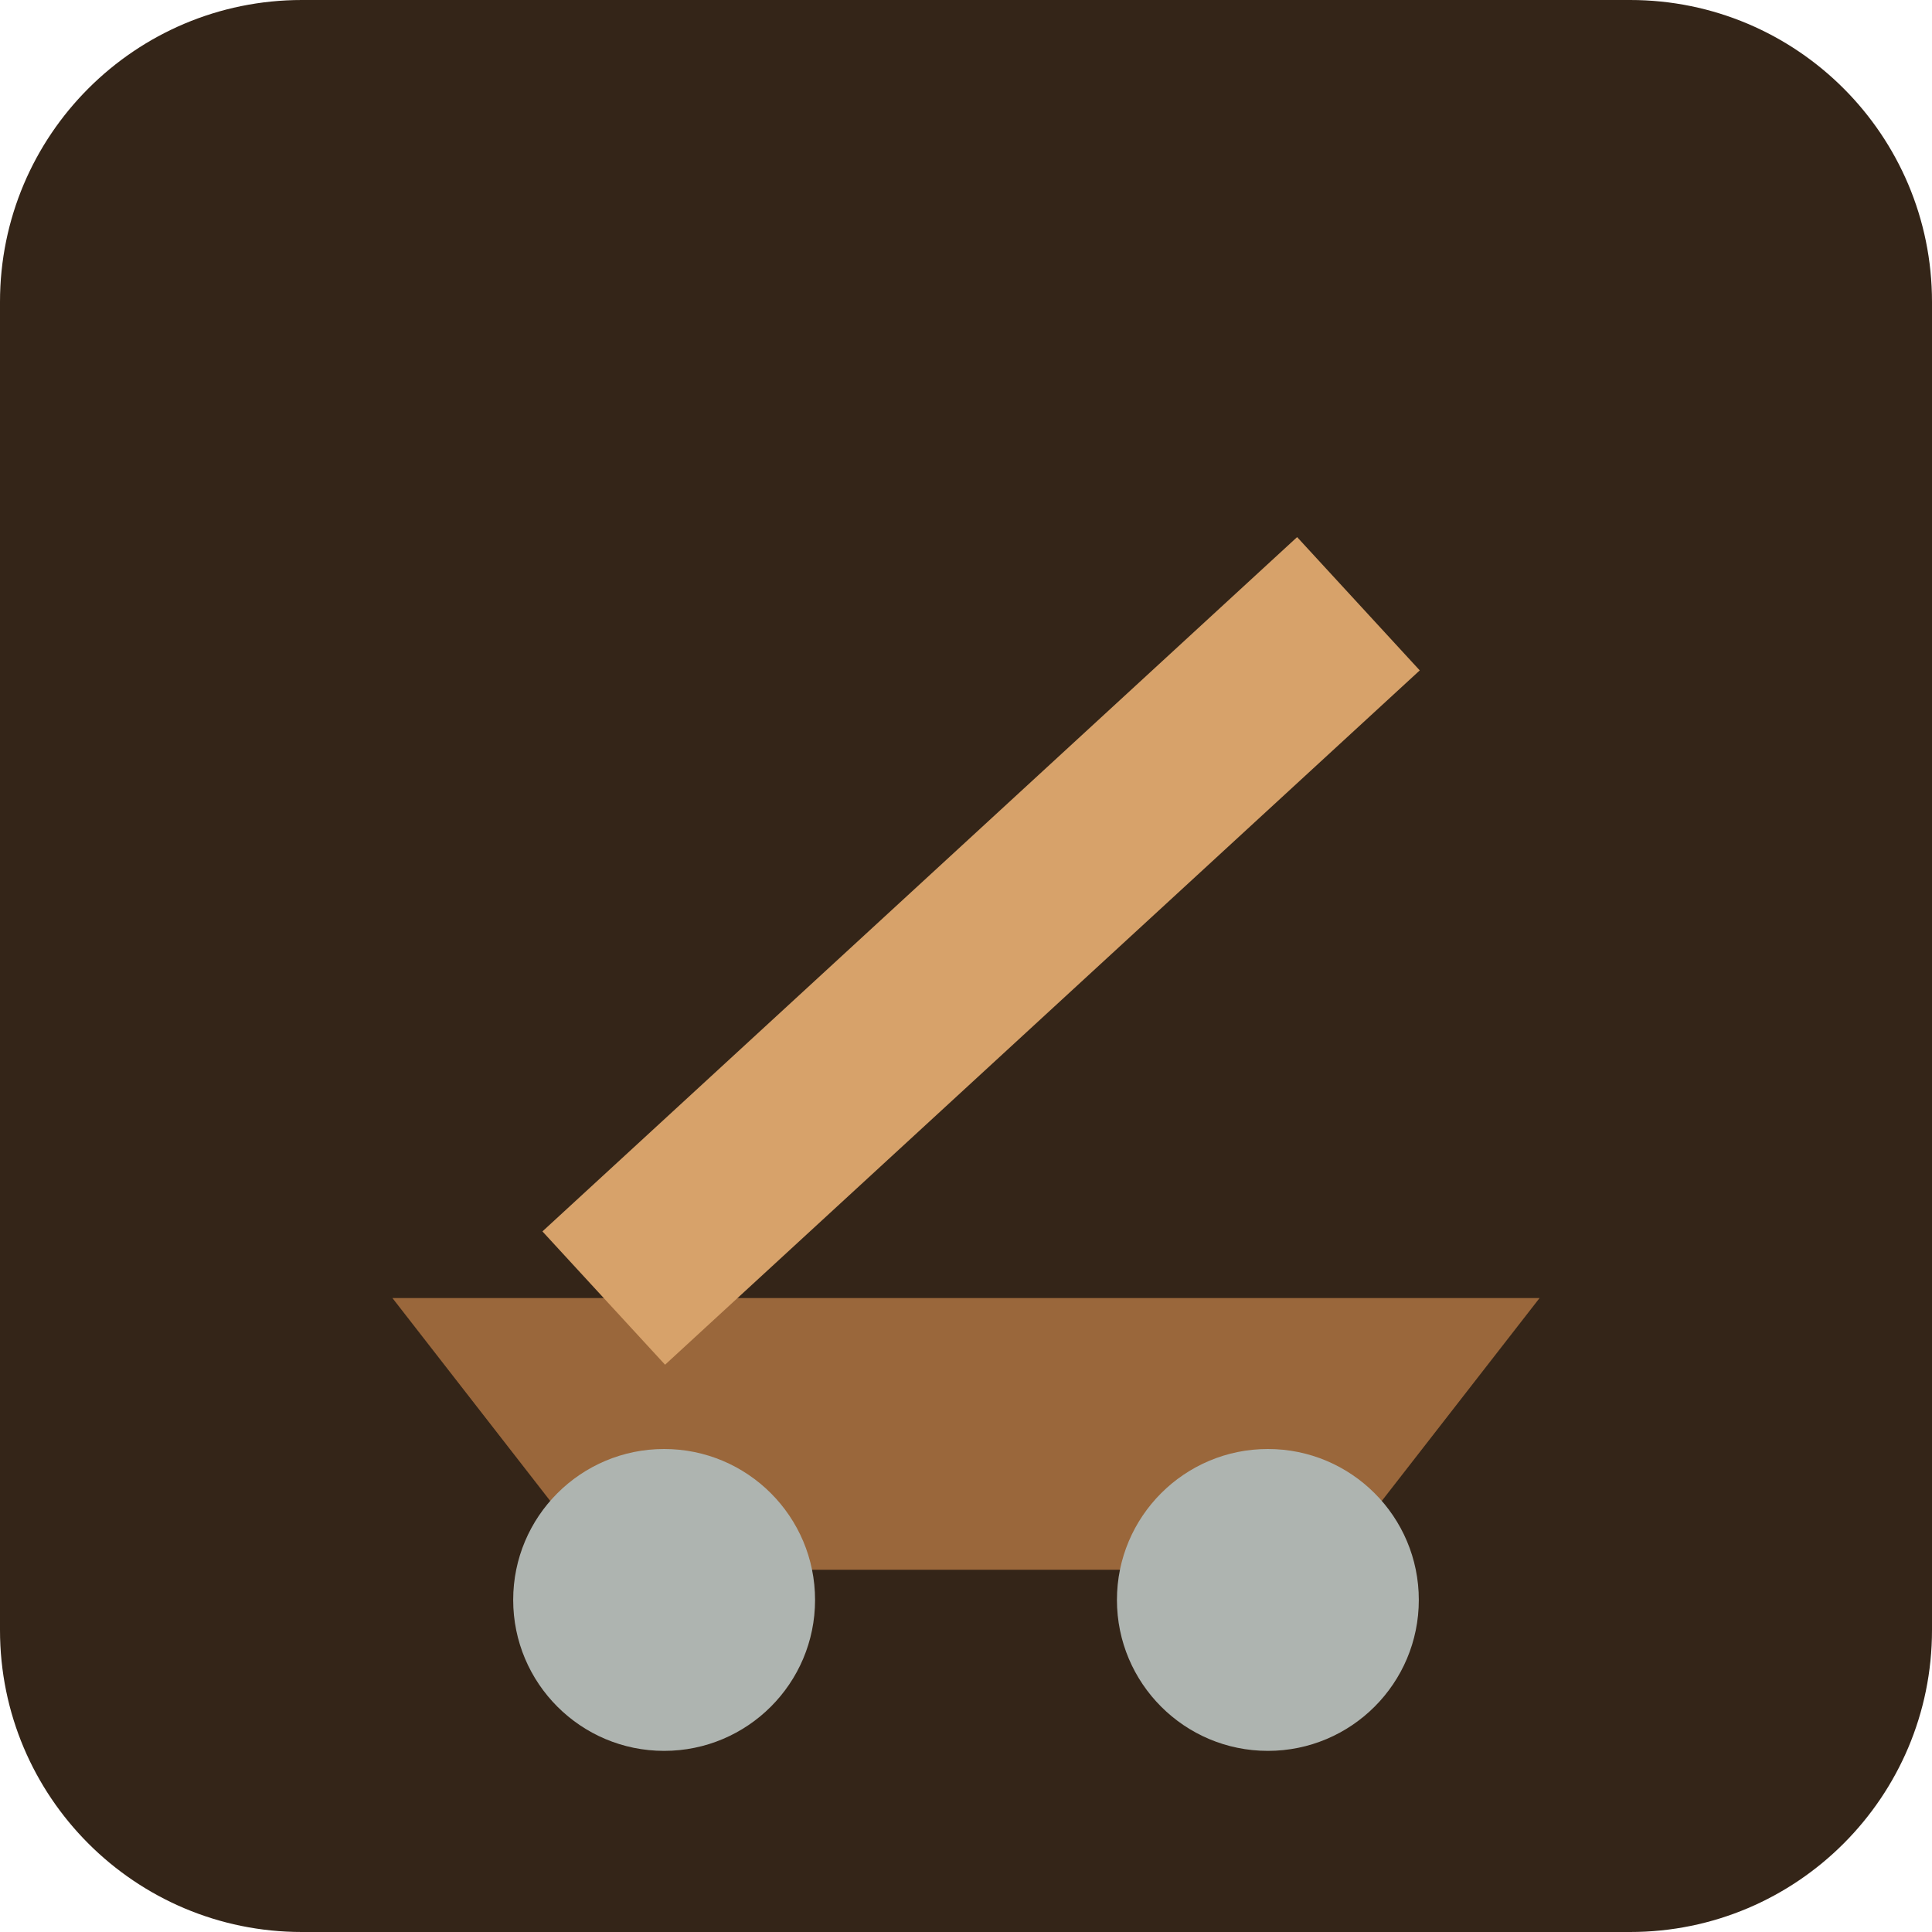
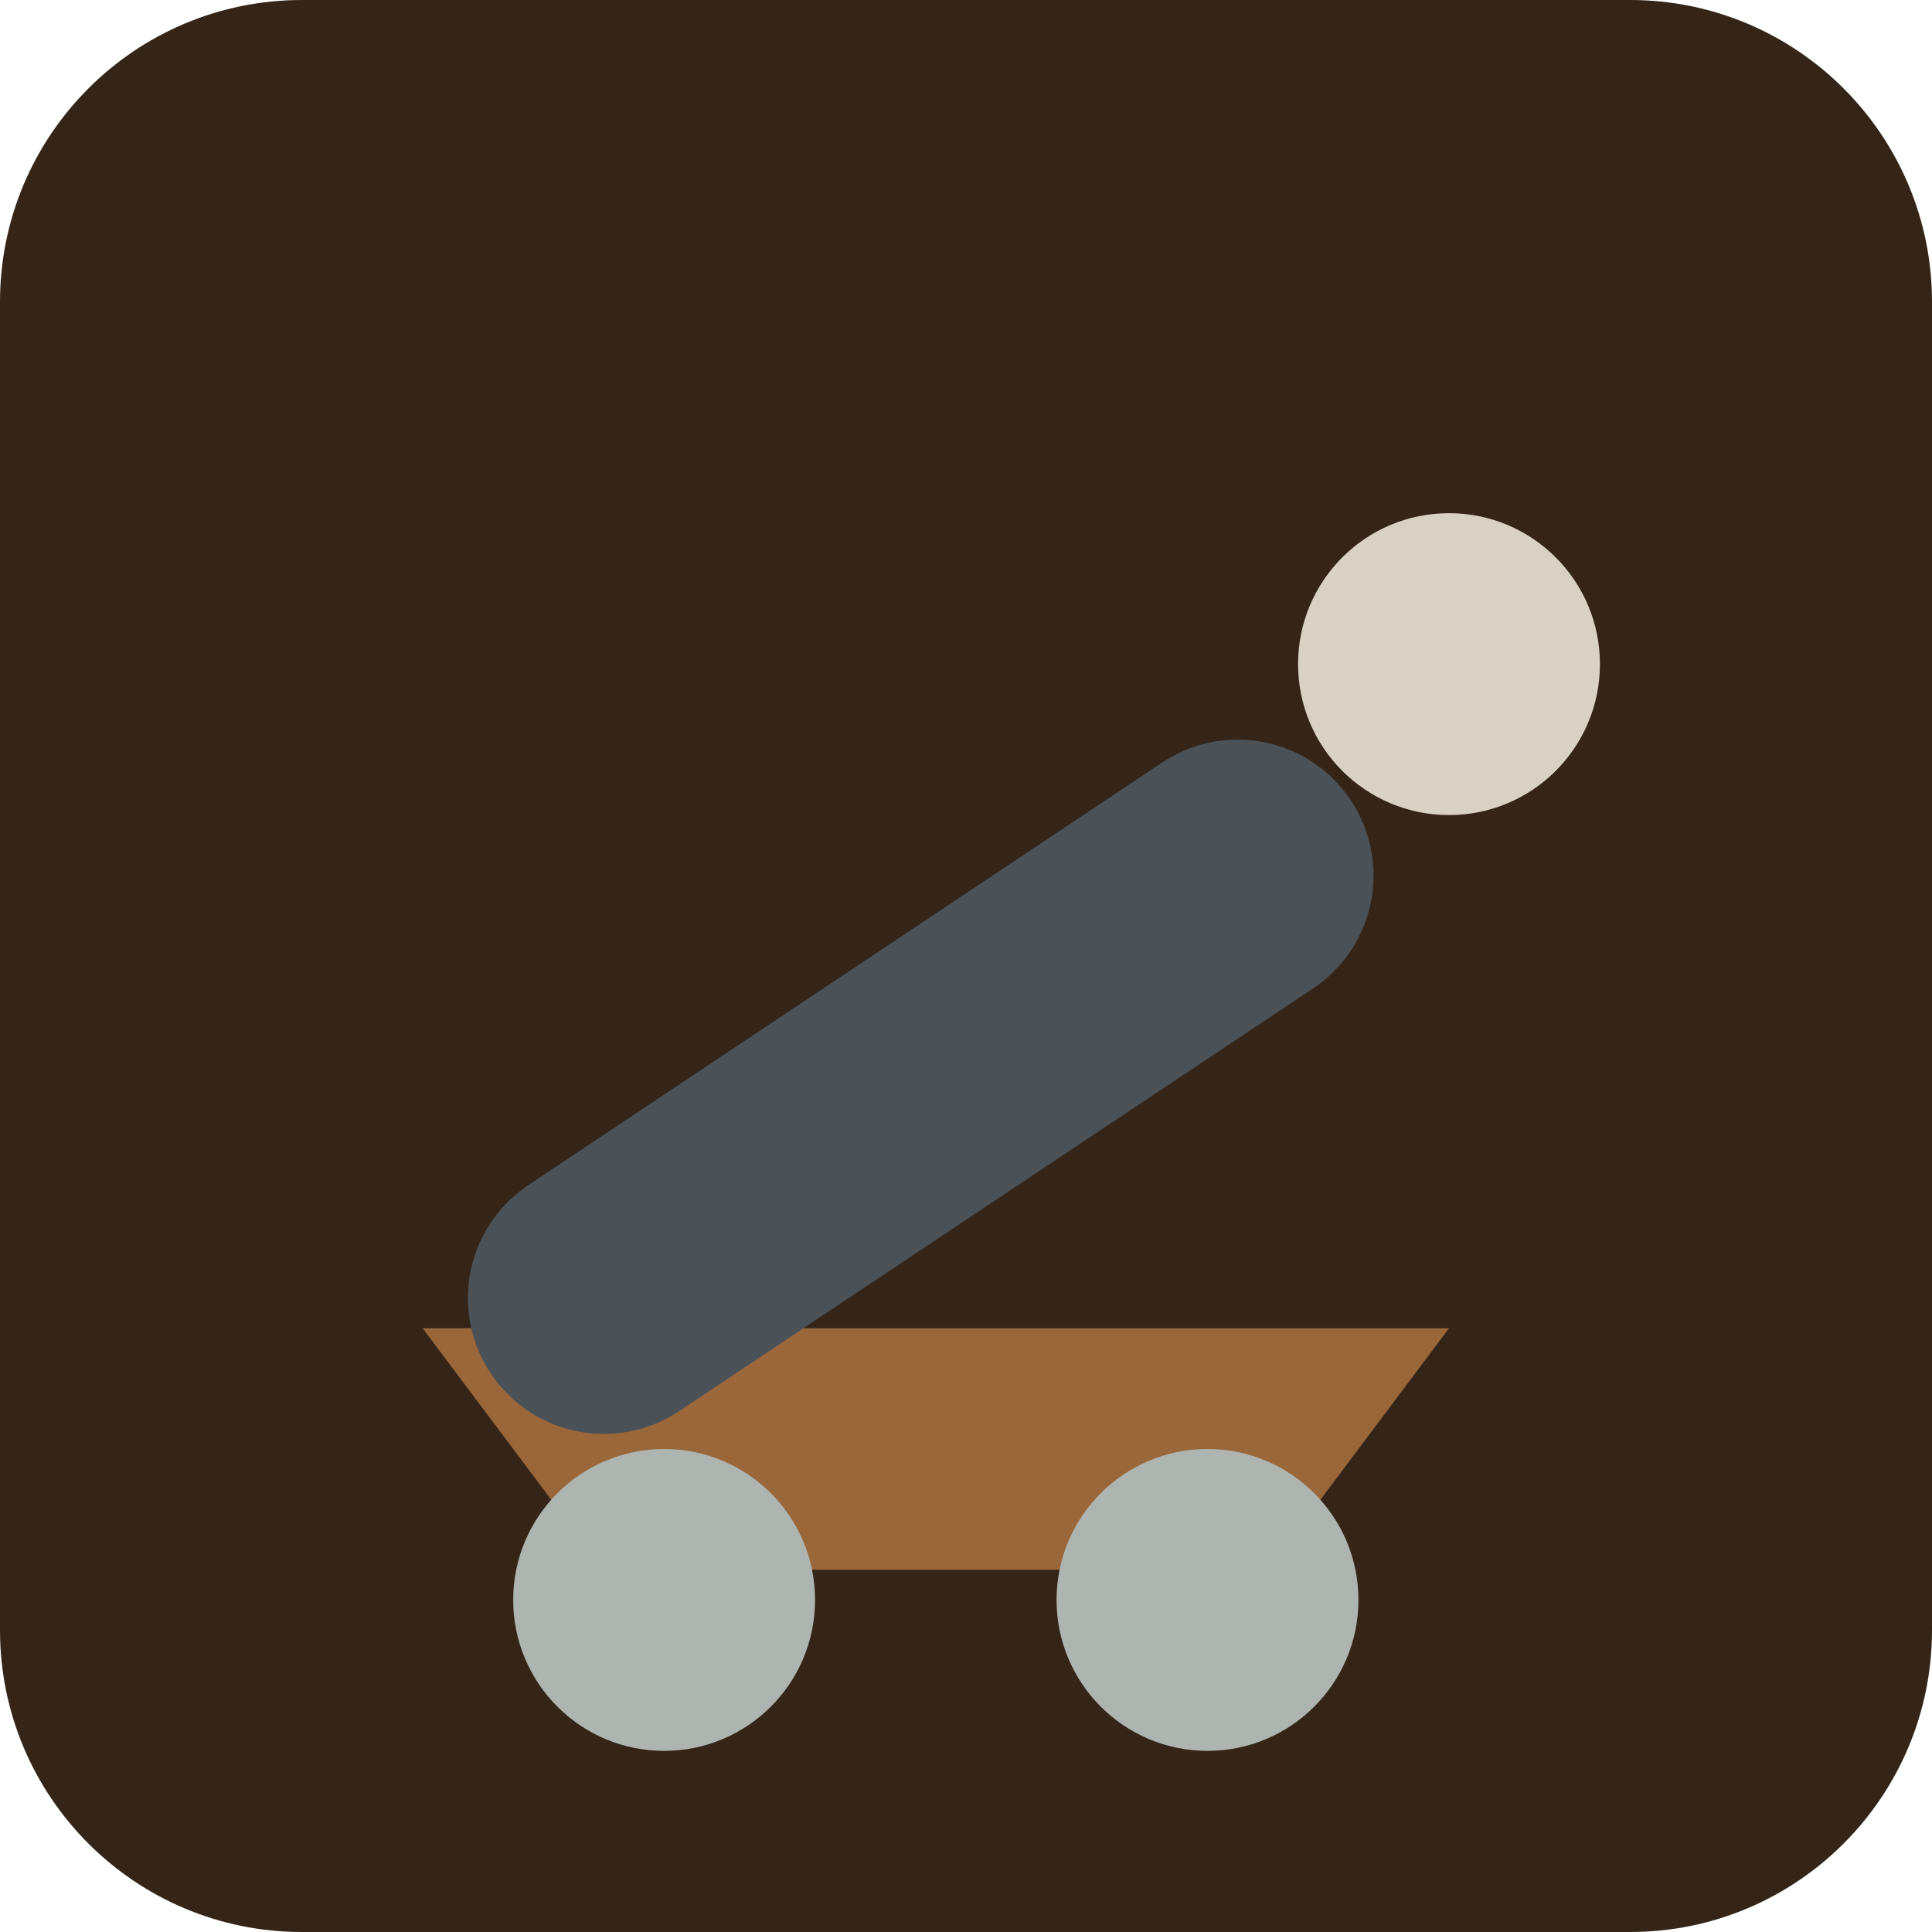
<svg xmlns="http://www.w3.org/2000/svg" viewBox="0 0 64 64">
  <rect width="64" height="64" rx="10" fill="#342518" />
-   <path fill="#9a673b" d="M13 43h38l-7 9H20z" />
-   <path stroke="#d7a26a" stroke-width="6" d="m20 43 25-23" />
+   <path fill="#9a673b" d="M14 44h34l-6 8H20z" />
+   <path stroke="#4a5157" stroke-width="9" stroke-linecap="round" d="m20 43 21-14" />
+   <circle cx="48" cy="22" r="5" fill="#d9d2c4" />
  <circle cx="22" cy="53" r="5" fill="#aeb4b0" />
-   <circle cx="42" cy="53" r="5" fill="#aeb4b0" />
+   <circle cx="40" cy="53" r="5" fill="#aeb4b0" />
</svg>
